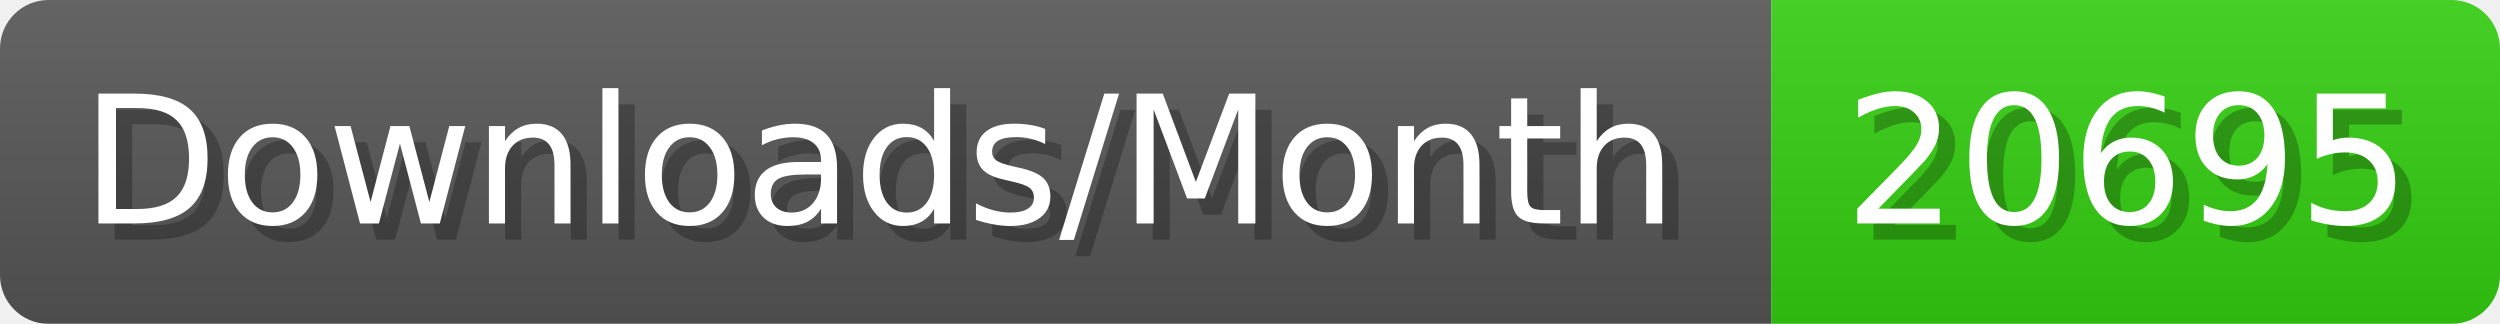
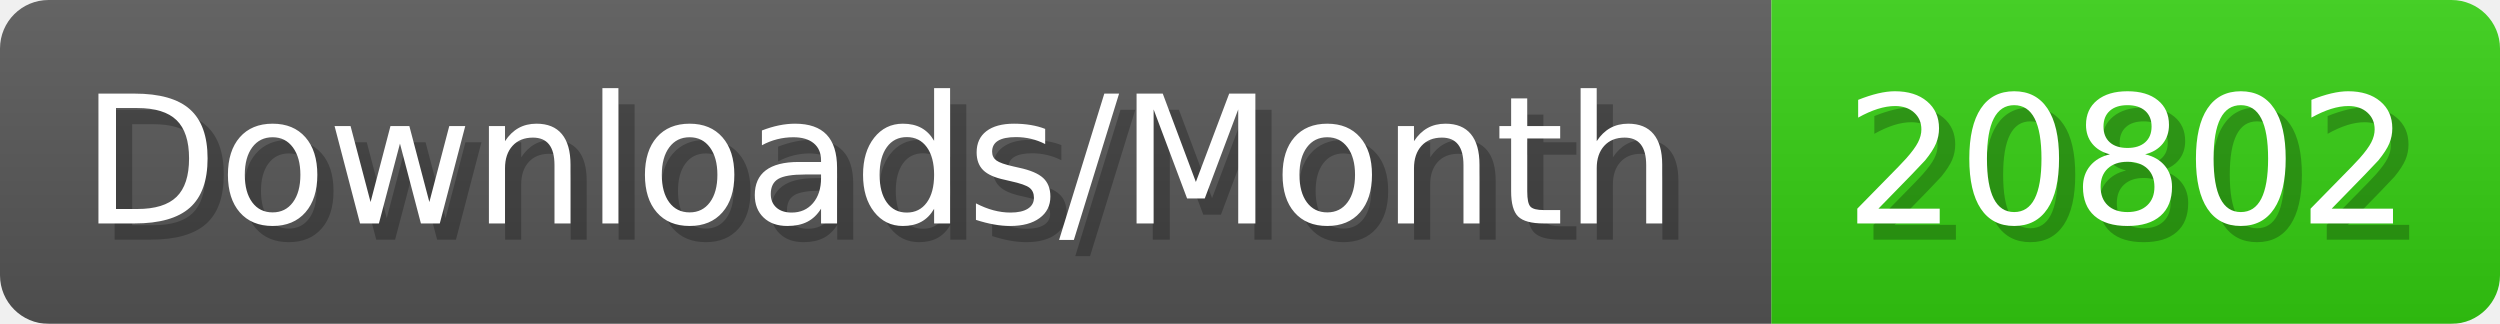
- <svg xmlns="http://www.w3.org/2000/svg" width="154.4" height="20" viewBox="0 0 1544 200" role="img" aria-label="Downloads/Month: 20695">
+ <svg xmlns="http://www.w3.org/2000/svg" width="154.4" height="20" viewBox="0 0 1544 200" role="img" aria-label="Downloads/Month: 20802">
  <linearGradient id="YlXUI" x2="0" y2="100%">
    <stop offset="0" stop-opacity=".1" stop-color="#EEE" />
    <stop offset="1" stop-opacity=".1" />
  </linearGradient>
  <mask id="JHhop">
    <rect width="1544" height="200" rx="30" fill="#FFF" />
  </mask>
  <g mask="url(#JHhop)">
    <rect width="1094" height="200" fill="#555" />
    <rect width="450" height="200" fill="#3C1" x="1094" />
    <rect width="1544" height="200" fill="url(#YlXUI)" />
  </g>
  <g aria-hidden="true" fill="#fff" text-anchor="start" font-family="Verdana,DejaVu Sans,sans-serif" font-size="110">
    <text x="60" y="148" textLength="994" fill="#000" opacity="0.25">Downloads/Month</text>
    <text x="50" y="138" textLength="994">Downloads/Month</text>
-     <text x="1149" y="148" textLength="350" fill="#000" opacity="0.25">20695</text>
-     <text x="1139" y="138" textLength="350">20695</text>
+     <text x="1149" y="148" textLength="350" fill="#000" opacity="0.25">20802</text>
+     <text x="1139" y="138" textLength="350">20802</text>
  </g>
</svg>
